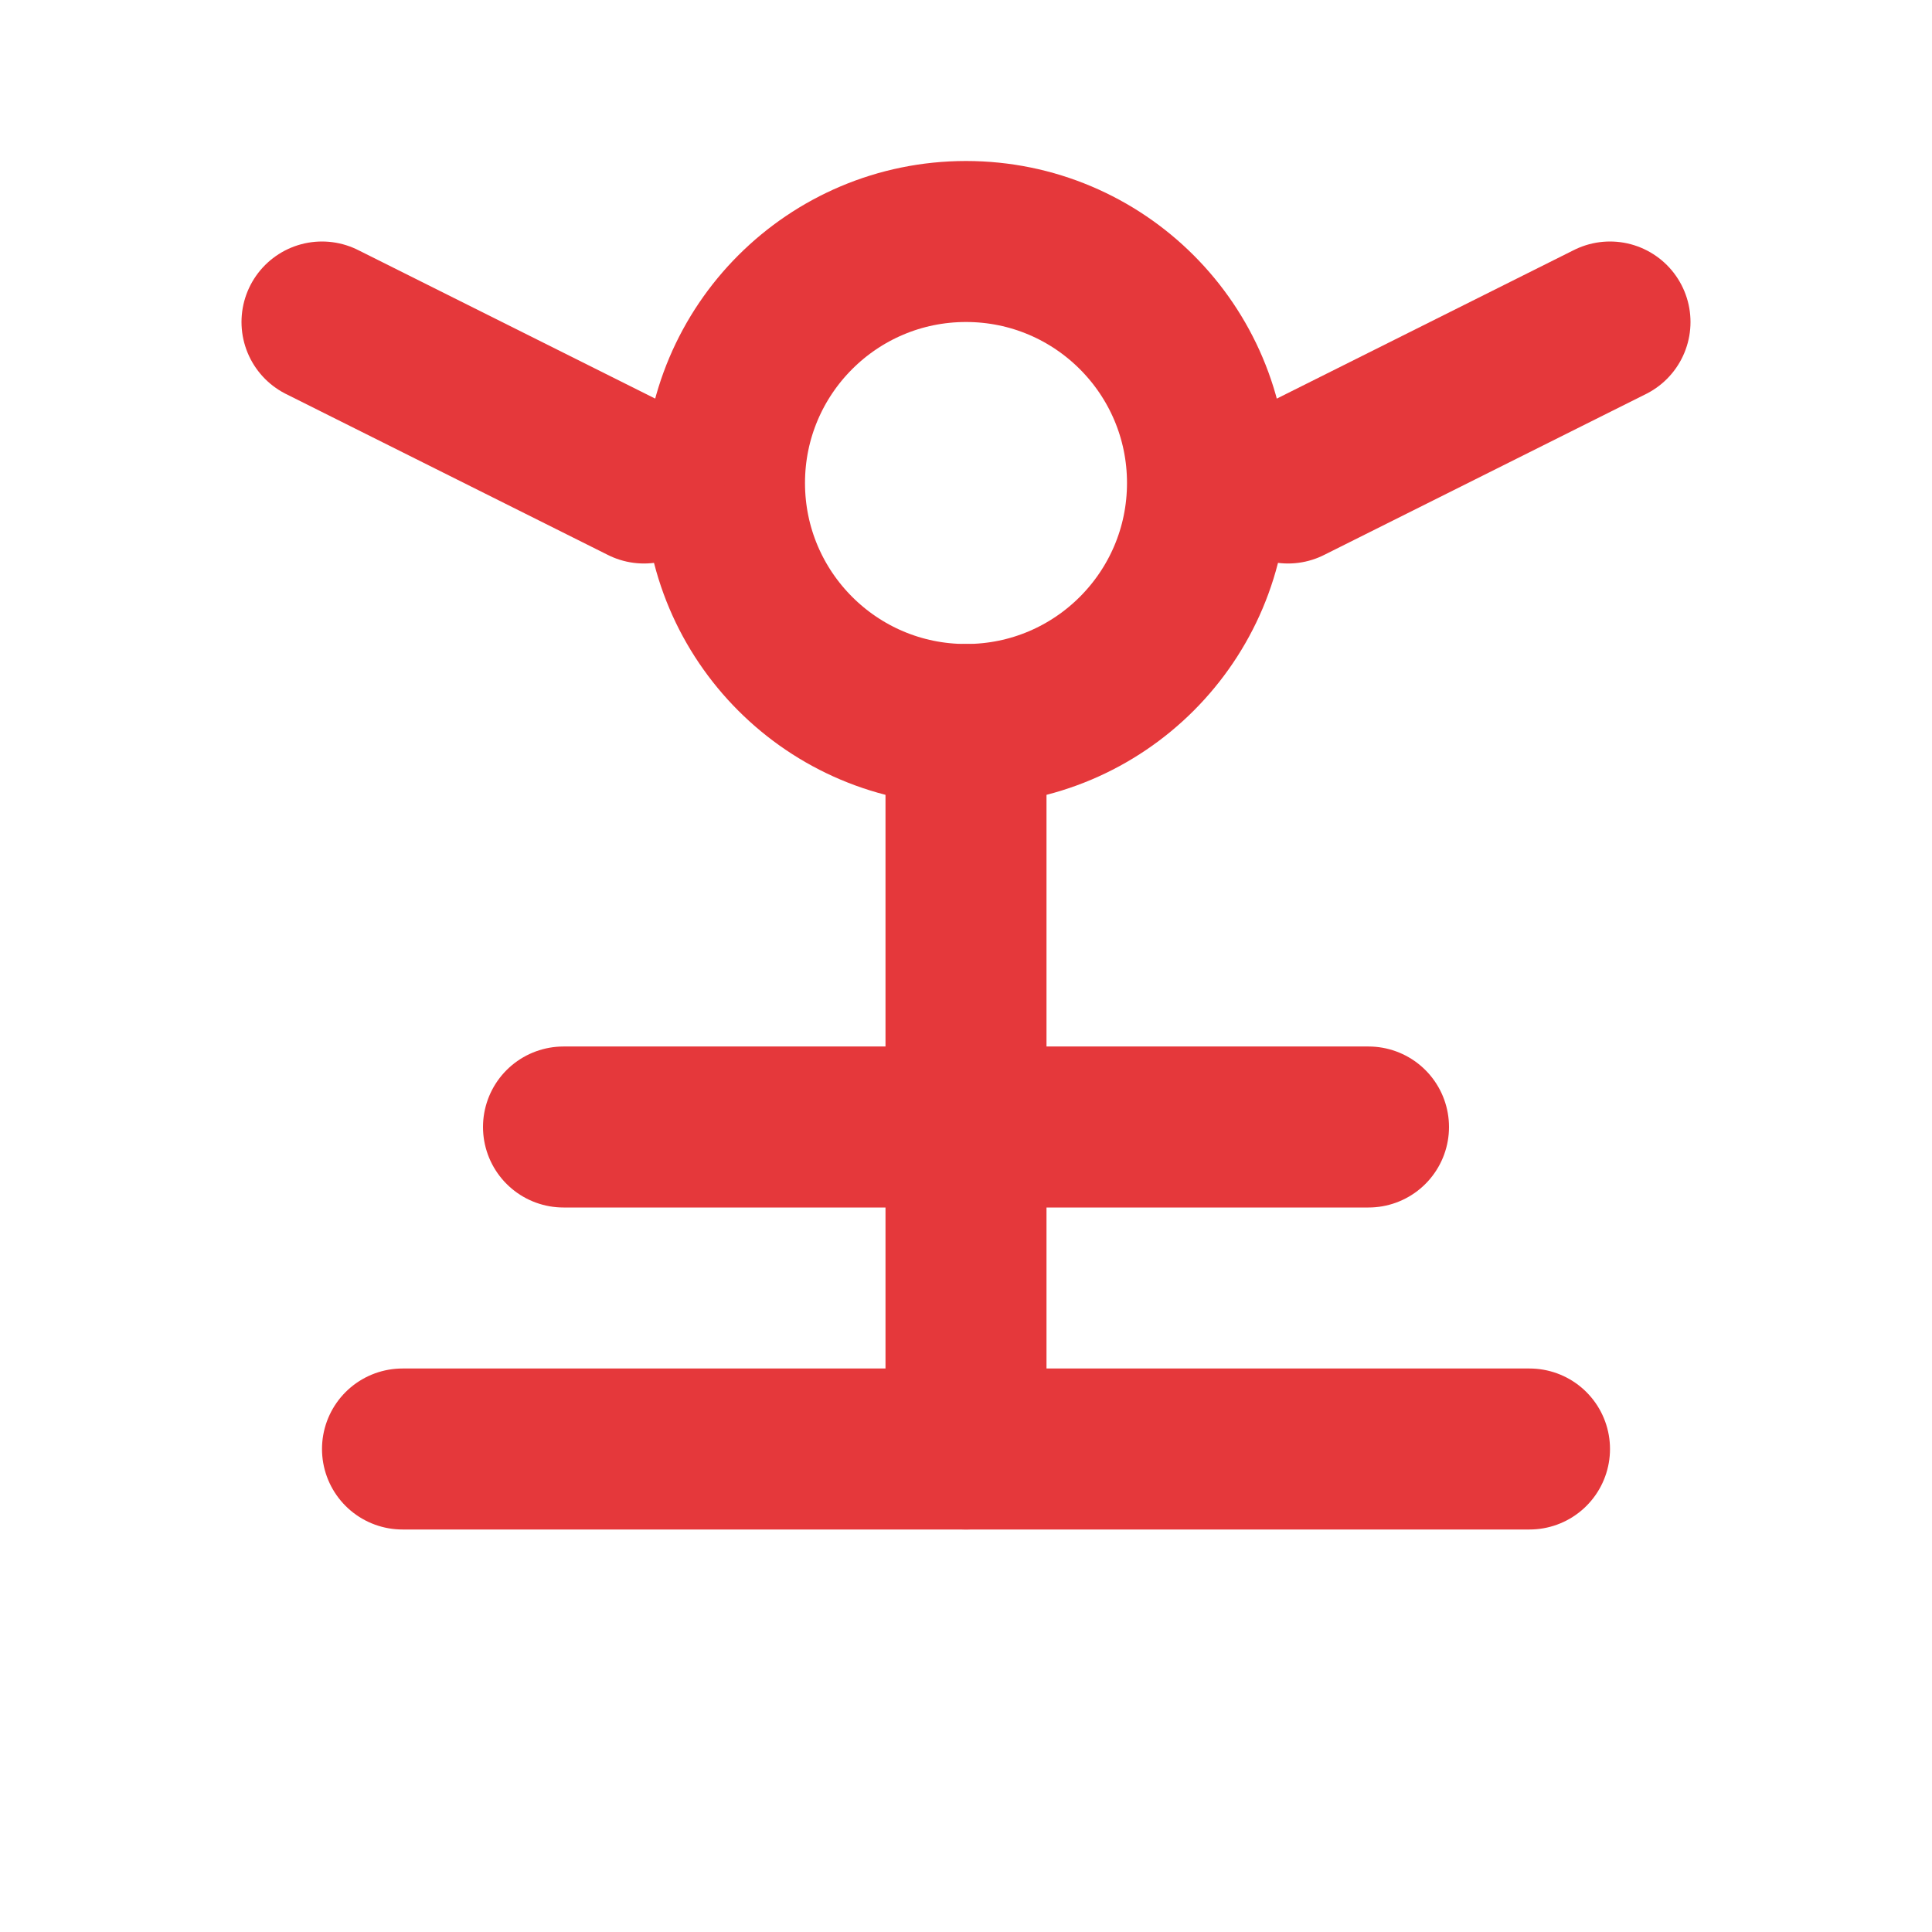
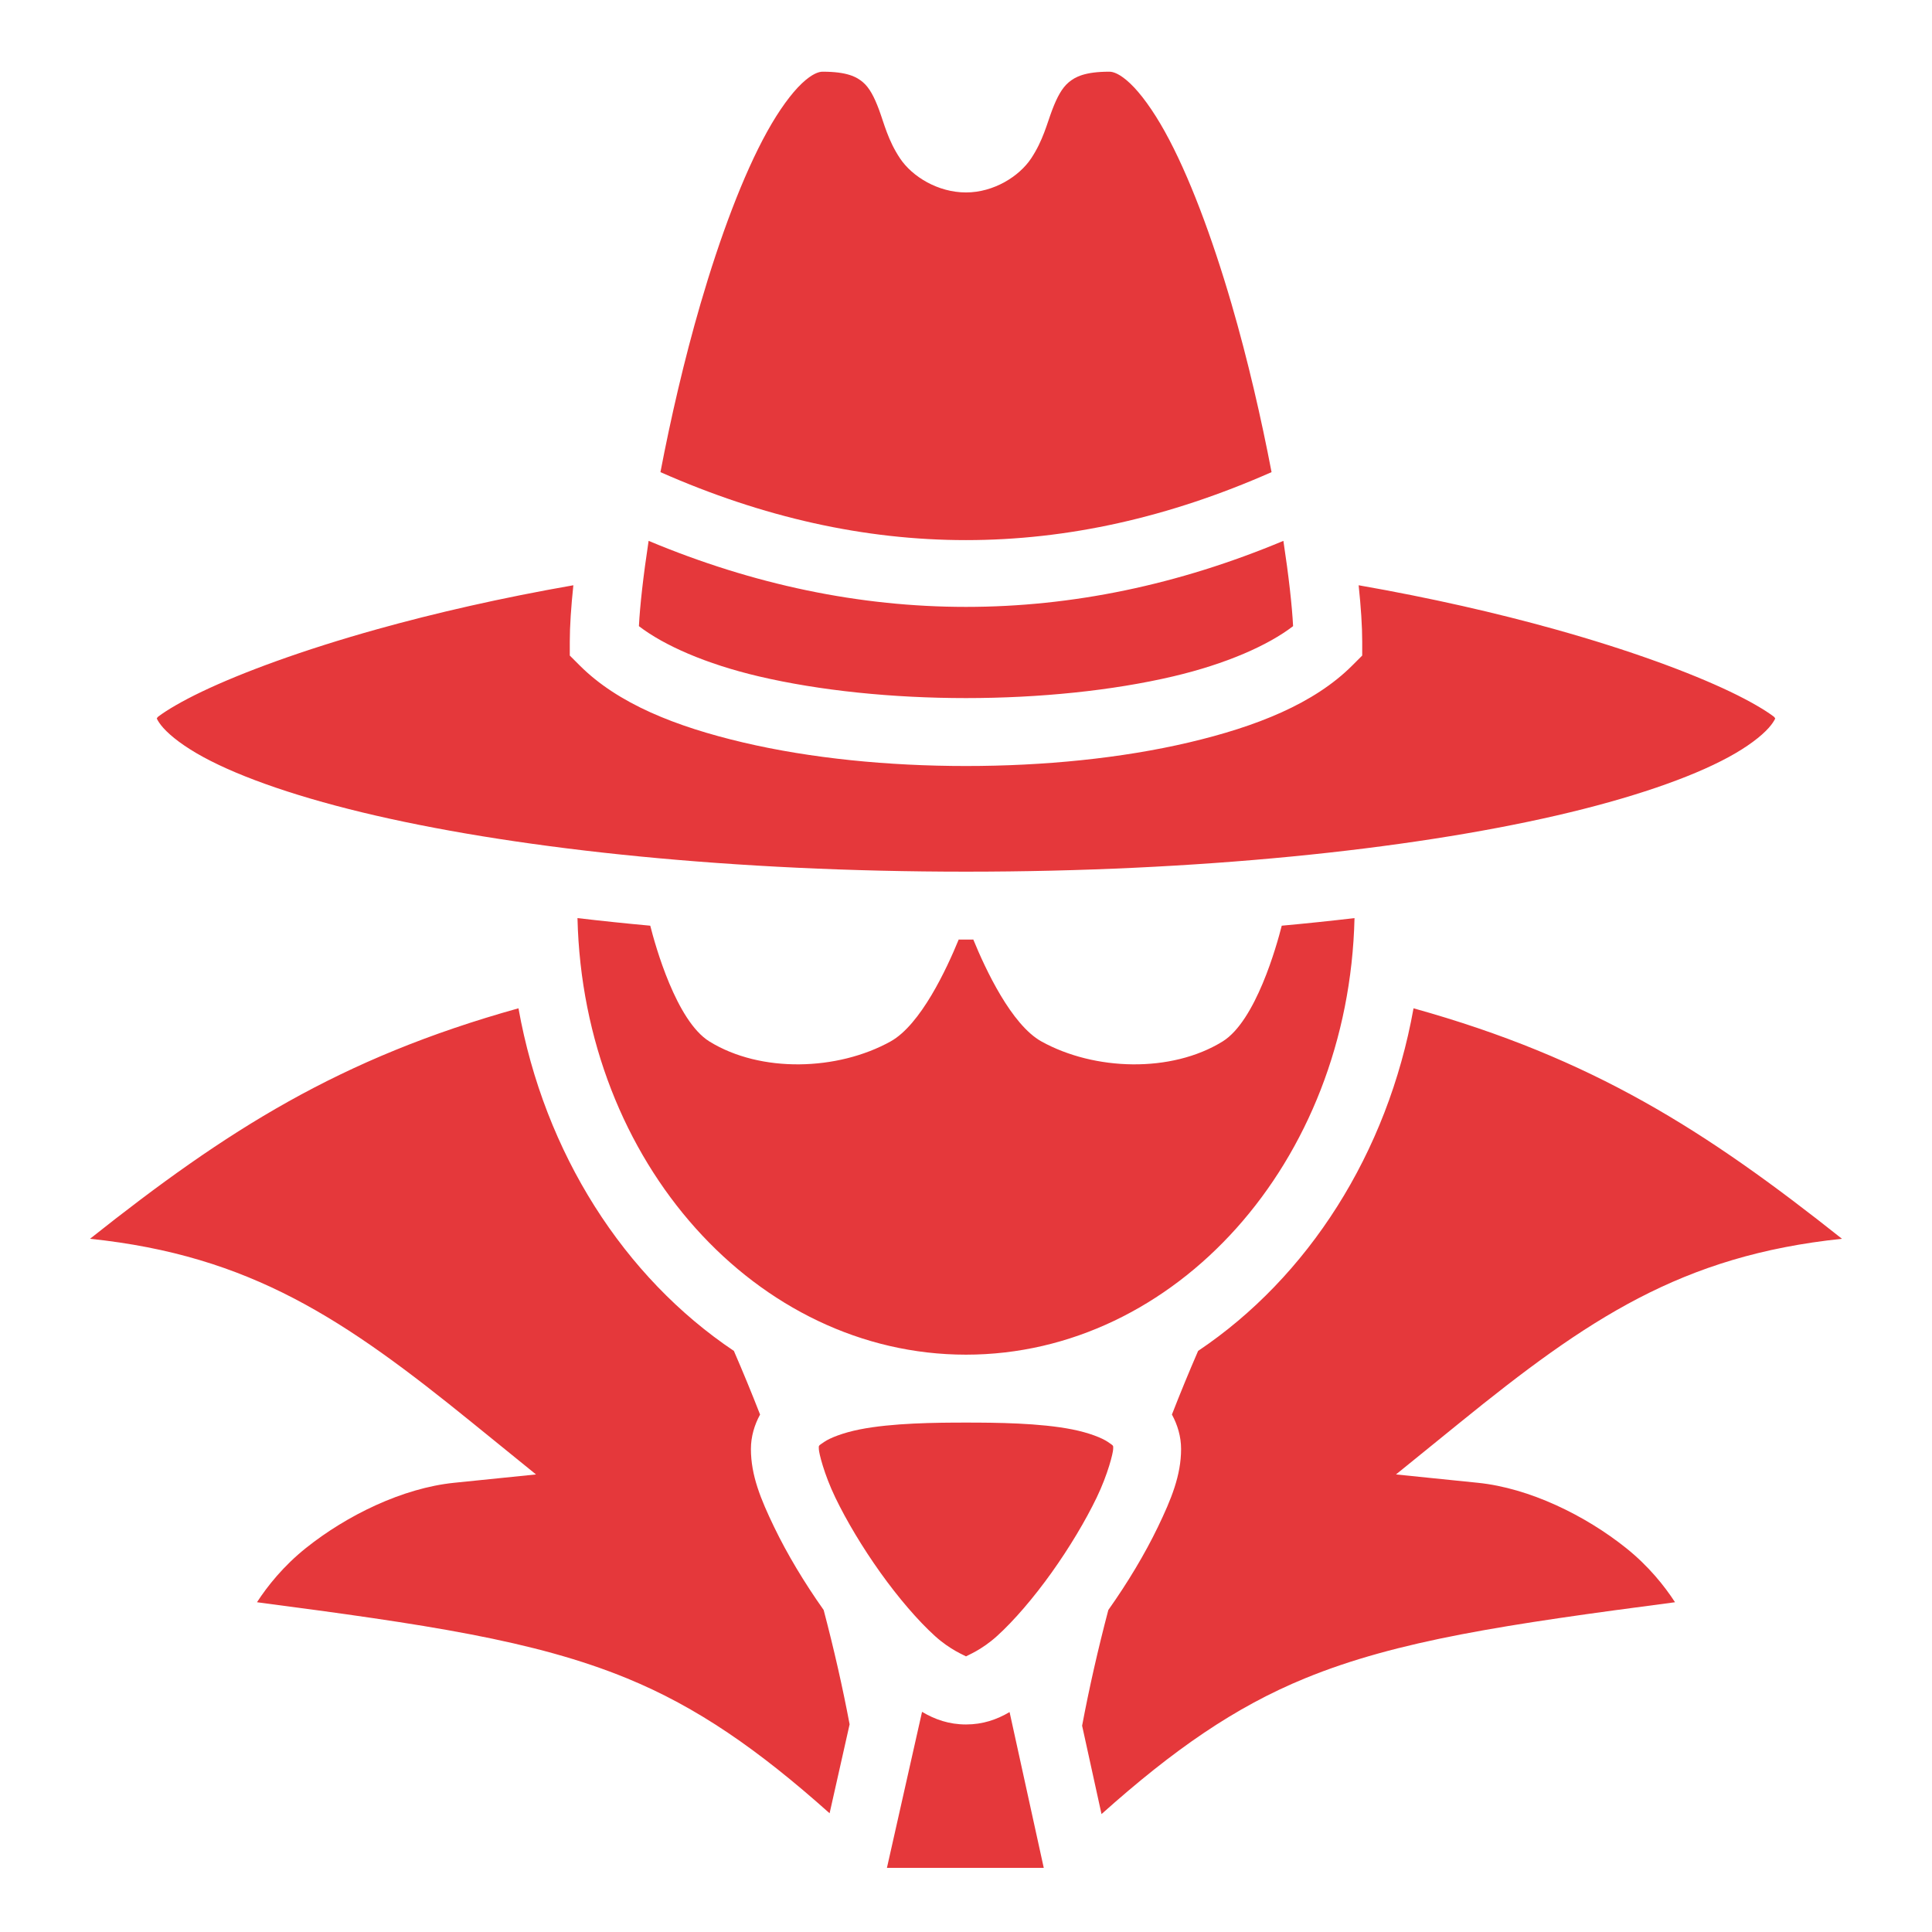
- <svg xmlns="http://www.w3.org/2000/svg" viewBox="0 0 24 24" fill="none" stroke="#e5383b" stroke-width="2" stroke-linecap="round" stroke-linejoin="round">
-   <circle cx="12" cy="6" r="3" />
-   <path d="M12 9v9" />
-   <path d="M7 14h10" />
-   <path d="M5 18h14" />
-   <path d="M8 6L4 4" />
-   <path d="M16 6l4-2" />
+ <svg xmlns="http://www.w3.org/2000/svg" width="800px" height="800px" viewBox="0 0 512 512">
+   <path fill="#e5383b" d="M218 19c-1 0-2.76.52-5.502 3.107-2.742 2.589-6.006 7.021-9.191 12.76-6.37 11.478-12.527 28.033-17.666 45.653-4.33 14.844-7.91 30.457-10.616 44.601 54.351 24.019 107.599 24.019 161.95 0-2.706-14.144-6.286-29.757-10.616-44.601-5.139-17.62-11.295-34.175-17.666-45.653-3.185-5.739-6.45-10.171-9.191-12.76C296.76 19.52 295 19 294 19c-6.5 0-9.092 1.375-10.822 2.85-1.73 1.474-3.02 3.81-4.358 7.34-1.338 3.53-2.397 8.024-5.55 12.783C270.116 46.73 263.367 51 256 51c-7.433 0-14.24-4.195-17.455-8.988-3.214-4.794-4.26-9.335-5.576-12.881-1.316-3.546-2.575-5.867-4.254-7.315C227.035 20.37 224.5 19 218 19zm-46.111 124.334c-1.41 9.278-2.296 17.16-2.57 22.602 6.61 5.087 17.736 10.007 31.742 13.302C217.18 183.031 236.6 185 256 185s38.82-1.969 54.94-5.762c14.005-3.295 25.13-8.215 31.742-13.302-.275-5.443-1.161-13.324-2.57-22.602-55.757 23.332-112.467 23.332-168.223 0zM151.945 155.1c-19.206 3.36-36.706 7.385-51.918 11.63-19.879 5.548-35.905 11.489-46.545 16.57-5.32 2.542-9.312 4.915-11.494 6.57-.37.28-.247.306-.445.546.333.677.82 1.456 1.73 2.479 1.973 2.216 5.564 4.992 10.627 7.744 10.127 5.504 25.944 10.958 45.725 15.506C139.187 225.24 194.703 231 256 231s116.813-5.76 156.375-14.855c19.78-4.548 35.598-10.002 45.725-15.506 5.063-2.752 8.653-5.528 10.627-7.744.91-1.023 1.397-1.802 1.73-2.479-.198-.24-.075-.266-.445-.547-2.182-1.654-6.174-4.027-11.494-6.568-10.64-5.082-26.666-11.023-46.545-16.57-15.212-4.246-32.712-8.272-51.918-11.631.608 5.787.945 10.866.945 14.9v3.729l-2.637 2.634c-10.121 10.122-25.422 16.191-43.302 20.399C297.18 200.969 276.6 203 256 203s-41.18-2.031-59.06-6.238c-17.881-4.208-33.182-10.277-43.303-20.399L151 173.73V170c0-4.034.337-9.113.945-14.9zm1.094 88.205C154.558 308.17 200.64 359 256 359c55.36 0 101.442-50.83 102.96-115.695a748.452 748.452 0 0 1-19.284 2.013c-1.33 5.252-6.884 25.248-15.676 30.682-13.61 8.412-34.006 7.756-48 0-7.986-4.426-14.865-19.196-18.064-27.012-.648.002-1.287.012-1.936.012-.65 0-1.288-.01-1.936-.012-3.2 7.816-10.078 22.586-18.064 27.012-13.994 7.756-34.39 8.412-48 0-8.792-5.434-14.346-25.43-15.676-30.682a748.452 748.452 0 0 1-19.285-2.013zM137.4 267.209c-47.432 13.23-77.243 32.253-113.546 61.082 42.575 4.442 67.486 21.318 101.265 48.719l16.928 13.732-21.686 2.211c-13.663 1.393-28.446 8.622-39.3 17.3-5.925 4.738-10.178 10.06-12.957 14.356 44.68 5.864 73.463 10.086 98.011 20.147 18.603 7.624 34.81 18.89 53.737 35.781l5.304-23.576c-1.838-9.734-4.134-19.884-6.879-30.3-5.12-7.23-9.698-14.866-13.136-22.007C201.612 397.326 199 391 199 384c0-3.283.936-6.396 2.428-9.133a480.414 480.414 0 0 0-6.942-16.863c-29.083-19.498-50.217-52.359-57.086-90.795zm237.2 0c-6.87 38.436-28.003 71.297-57.086 90.795a480.521 480.521 0 0 0-6.942 16.861c1.493 2.737 2.428 5.851 2.428 9.135 0 7-2.612 13.326-6.14 20.654-3.44 7.142-8.019 14.78-13.14 22.01-2.778 10.547-5.099 20.82-6.949 30.666l5.14 23.42c19.03-17.01 35.293-28.338 53.974-35.994 24.548-10.06 53.33-14.283 98.011-20.147-2.78-4.297-7.032-9.618-12.957-14.355-10.854-8.679-25.637-15.908-39.3-17.3l-21.686-2.212 16.928-13.732c33.779-27.4 58.69-44.277 101.265-48.719-36.303-28.829-66.114-47.851-113.546-61.082zM256 377c-8 0-19.592.098-28.234 1.826-4.321.864-7.8 2.222-9.393 3.324-1.592 1.103-1.373.85-1.373 1.85s1.388 6.674 4.36 12.846c2.971 6.172 7.247 13.32 11.964 19.924 4.717 6.604 9.925 12.699 14.465 16.806 4.075 3.687 7.842 5.121 8.211 5.377.37-.256 4.136-1.69 8.21-5.377 4.54-4.107 9.749-10.202 14.466-16.806 4.717-6.605 8.993-13.752 11.965-19.924C293.612 390.674 295 385 295 384s.22-.747-1.373-1.85c-1.593-1.102-5.072-2.46-9.393-3.324C275.592 377.098 264 377 256 377zm0 61.953c-.042.03-.051.047 0 .047s.042-.018 0-.047zm-11.648 14.701L235.047 495h41.56l-9.058-41.285C264.162 455.71 260.449 457 256 457c-4.492 0-8.235-1.316-11.648-3.346z" />
</svg>
